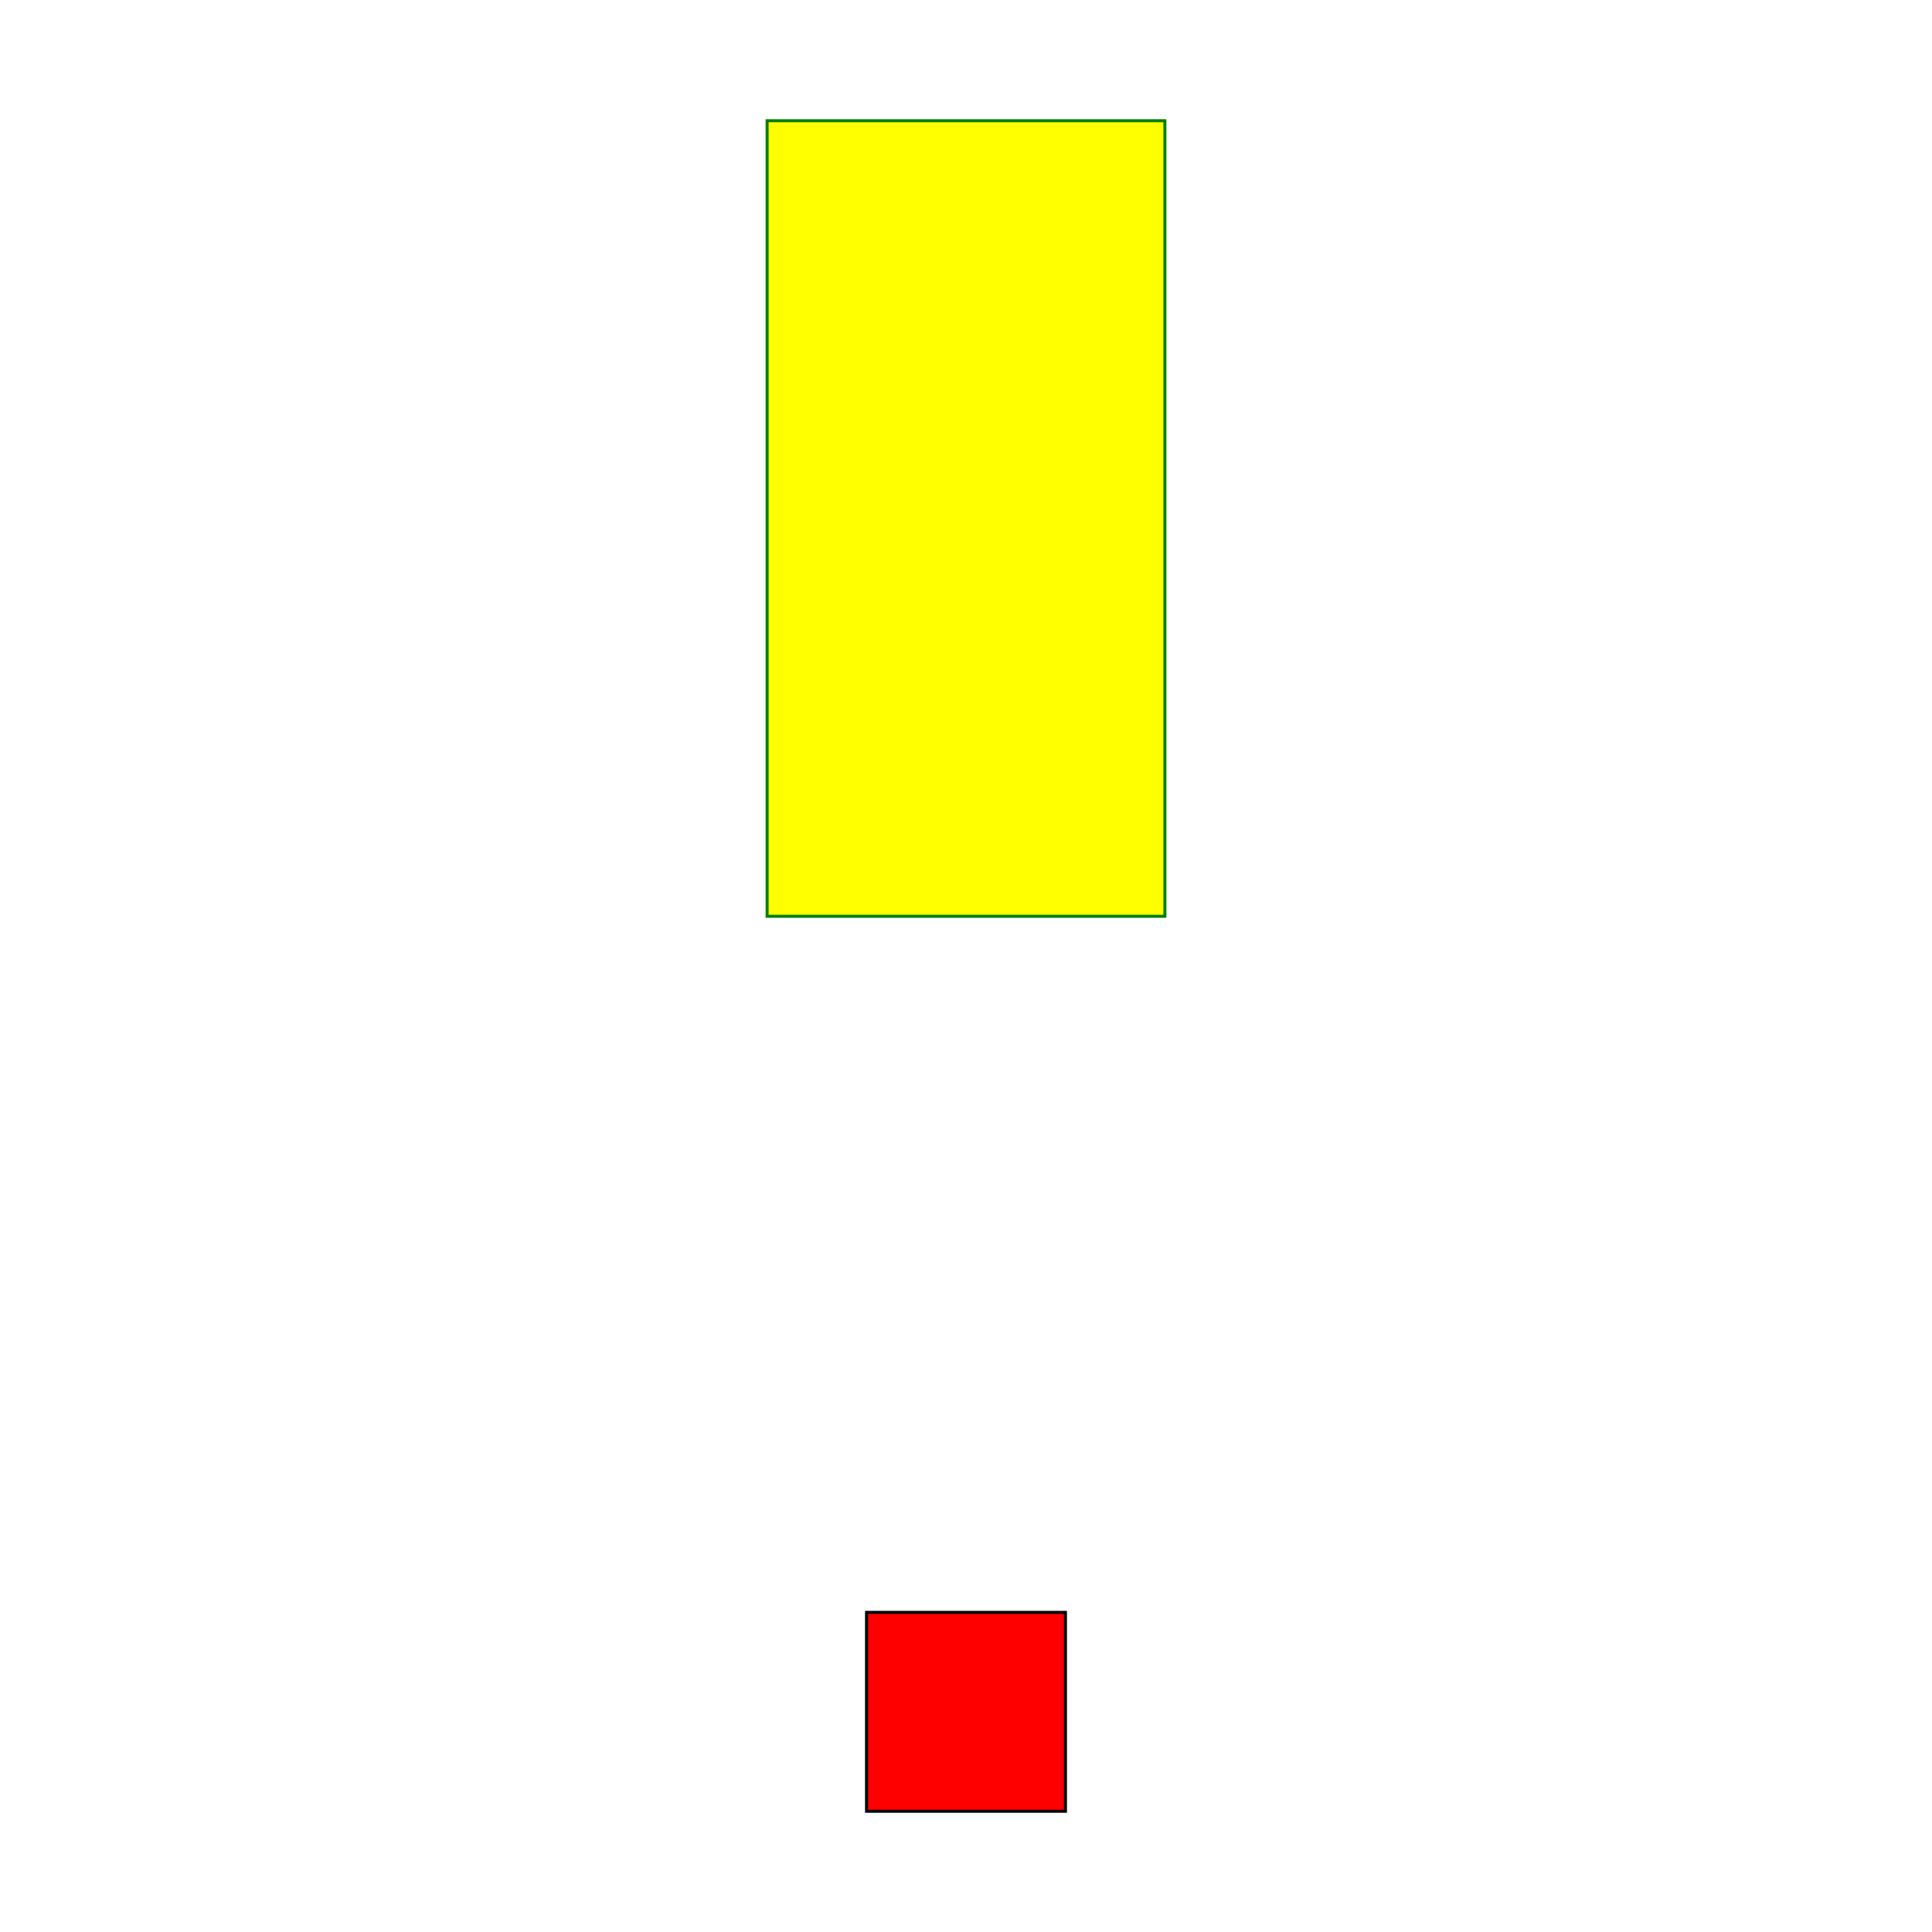
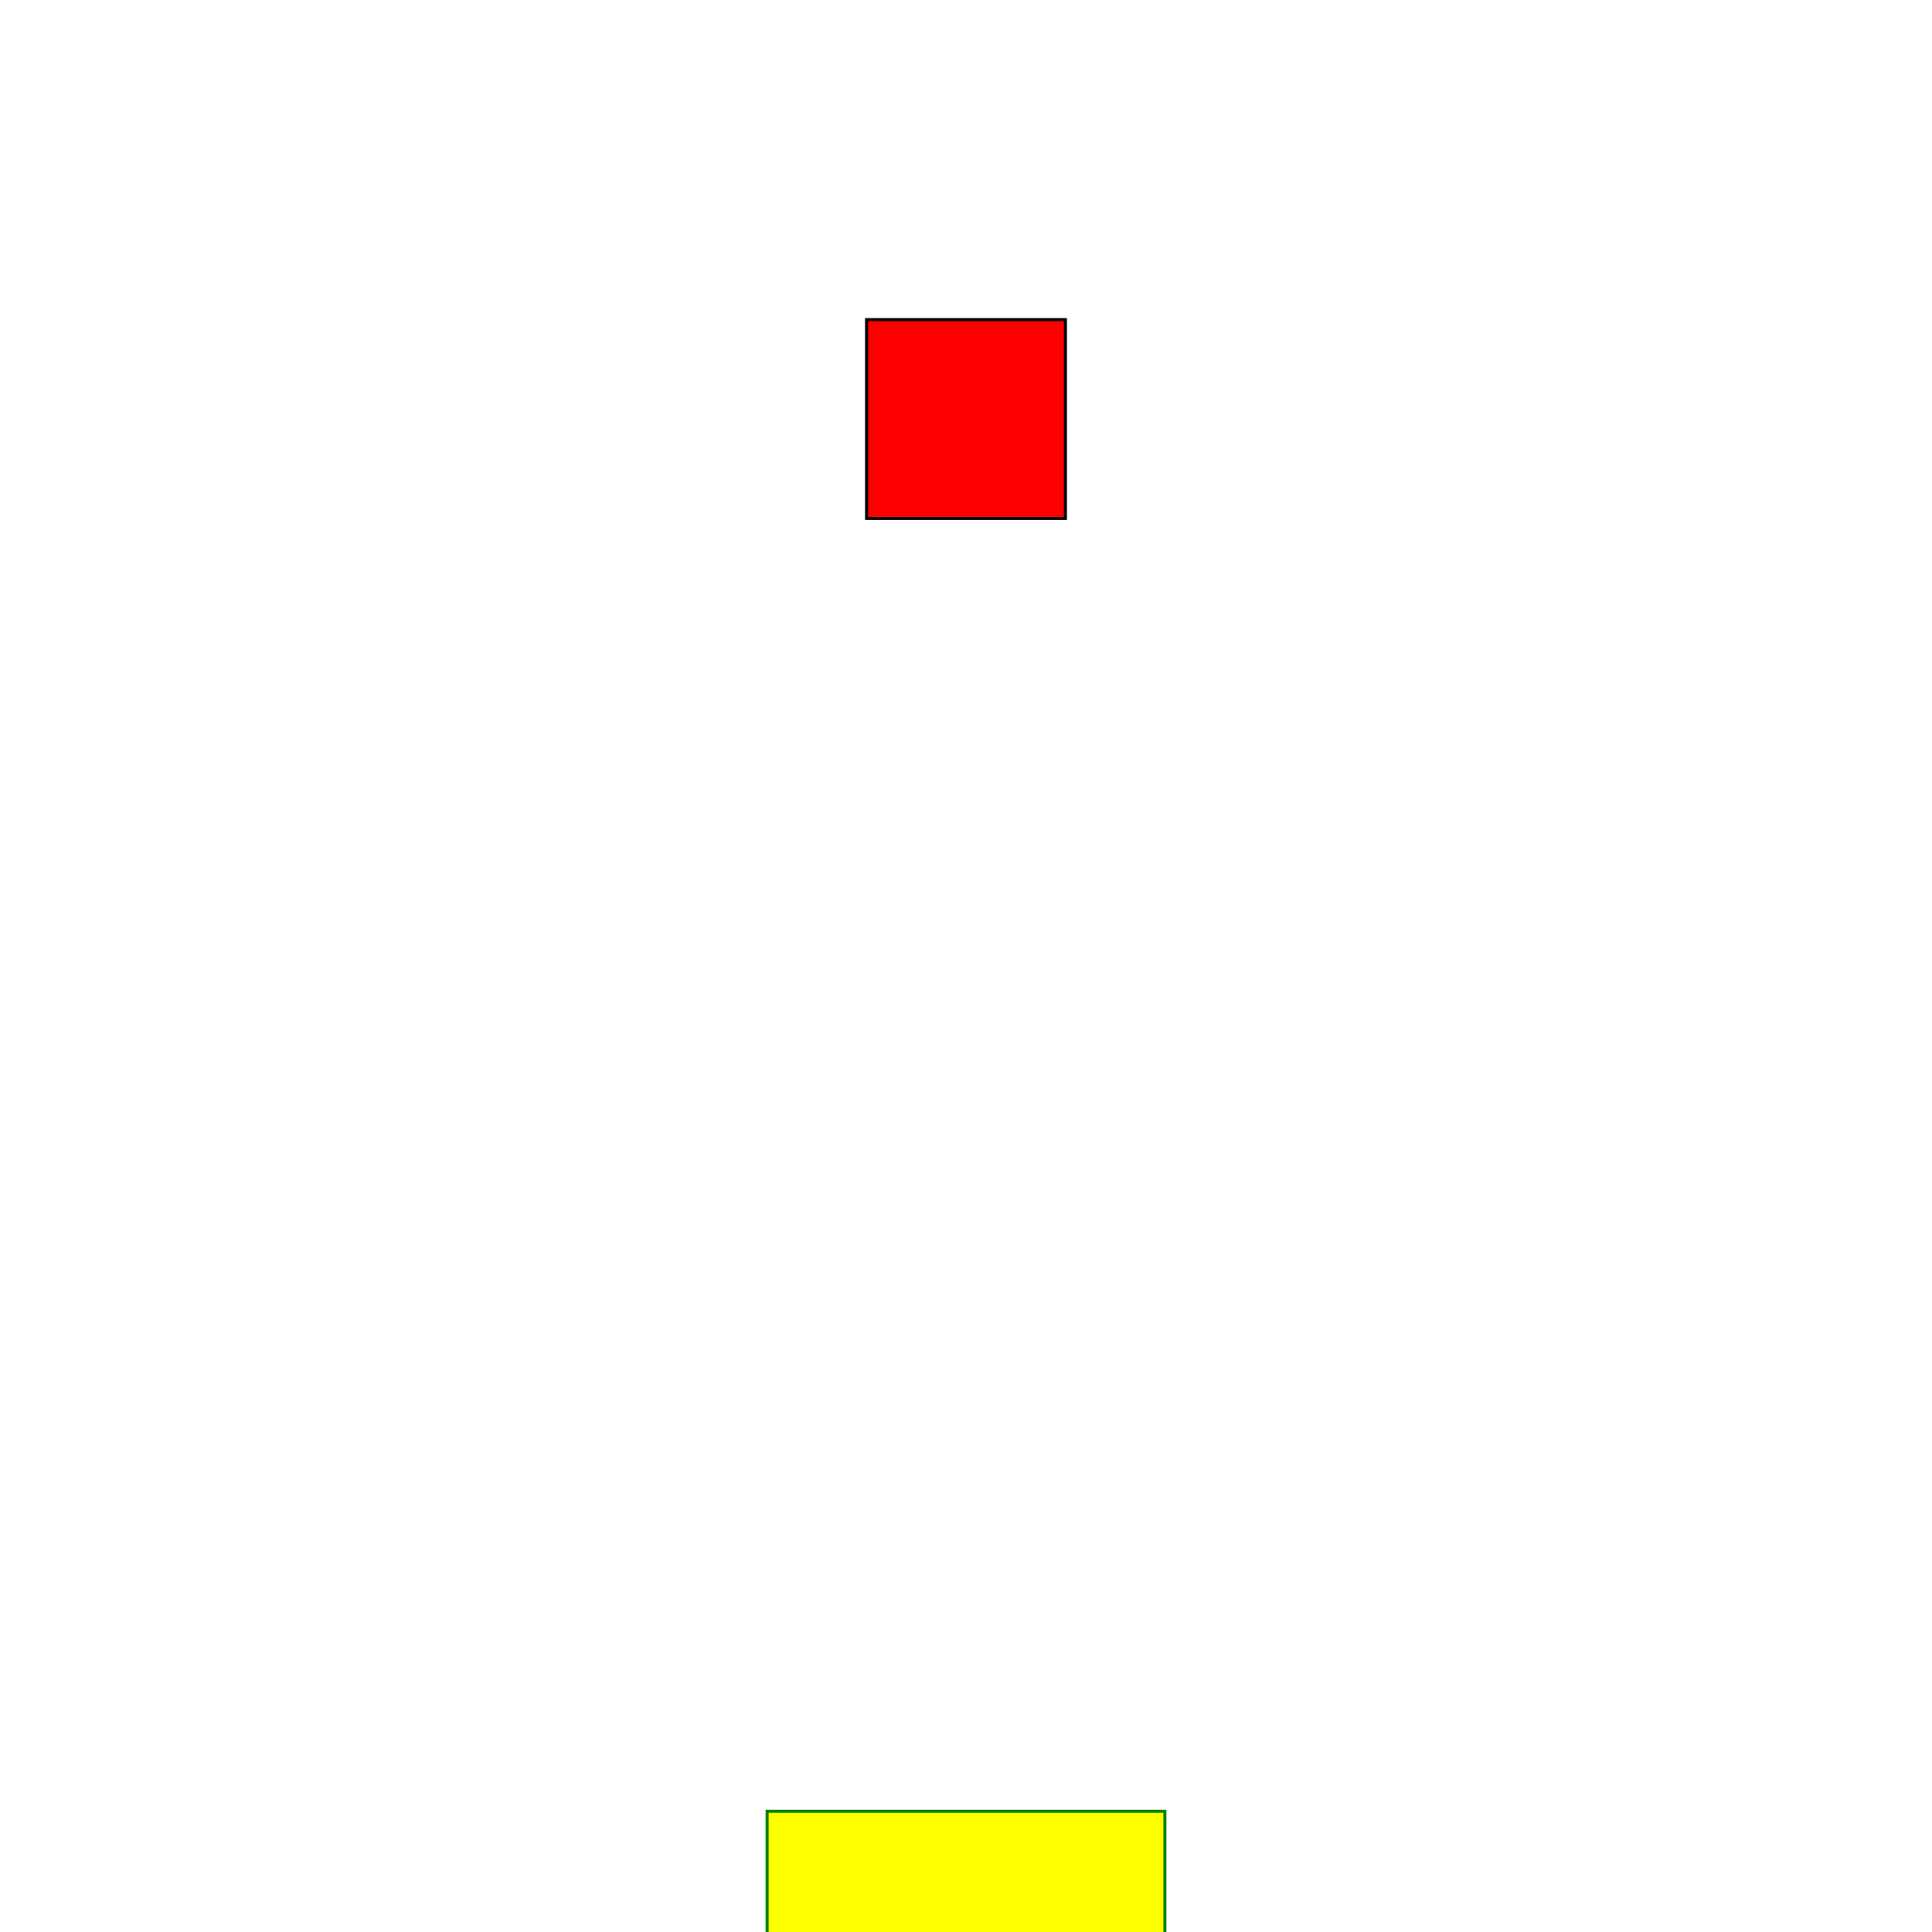
<svg xmlns="http://www.w3.org/2000/svg" width="640" height="640" viewBox="0 0 640 640">
-   <rect data-type="rect" data-label="" data-x="0" data-y="0" x="254.118" y="40" width="131.765" height="263.529" fill="yellow" stroke="green" />
-   <rect data-type="rect" data-label="" data-x="0" data-y="30" x="287.059" y="534.118" width="65.882" height="65.882" fill="red" stroke="black" />
+   <rect data-type="rect" data-label="" data-x="0" data-y="0" x="254.118" y="600" width="131.765" height="263.529" fill="yellow" stroke="green" />
+   <rect data-type="rect" data-label="" data-x="0" data-y="30" x="287.059" y="105.882" width="65.882" height="65.882" fill="red" stroke="black" />
  <g id="crosshair" style="display: none">
    <line id="crosshair-h" y1="0" y2="640" stroke="#666" stroke-width="0.5" />
    <line id="crosshair-v" x1="0" x2="640" stroke="#666" stroke-width="0.5" />
    <text id="coordinates" font-family="monospace" font-size="12" fill="#666" />
  </g>
</svg>
